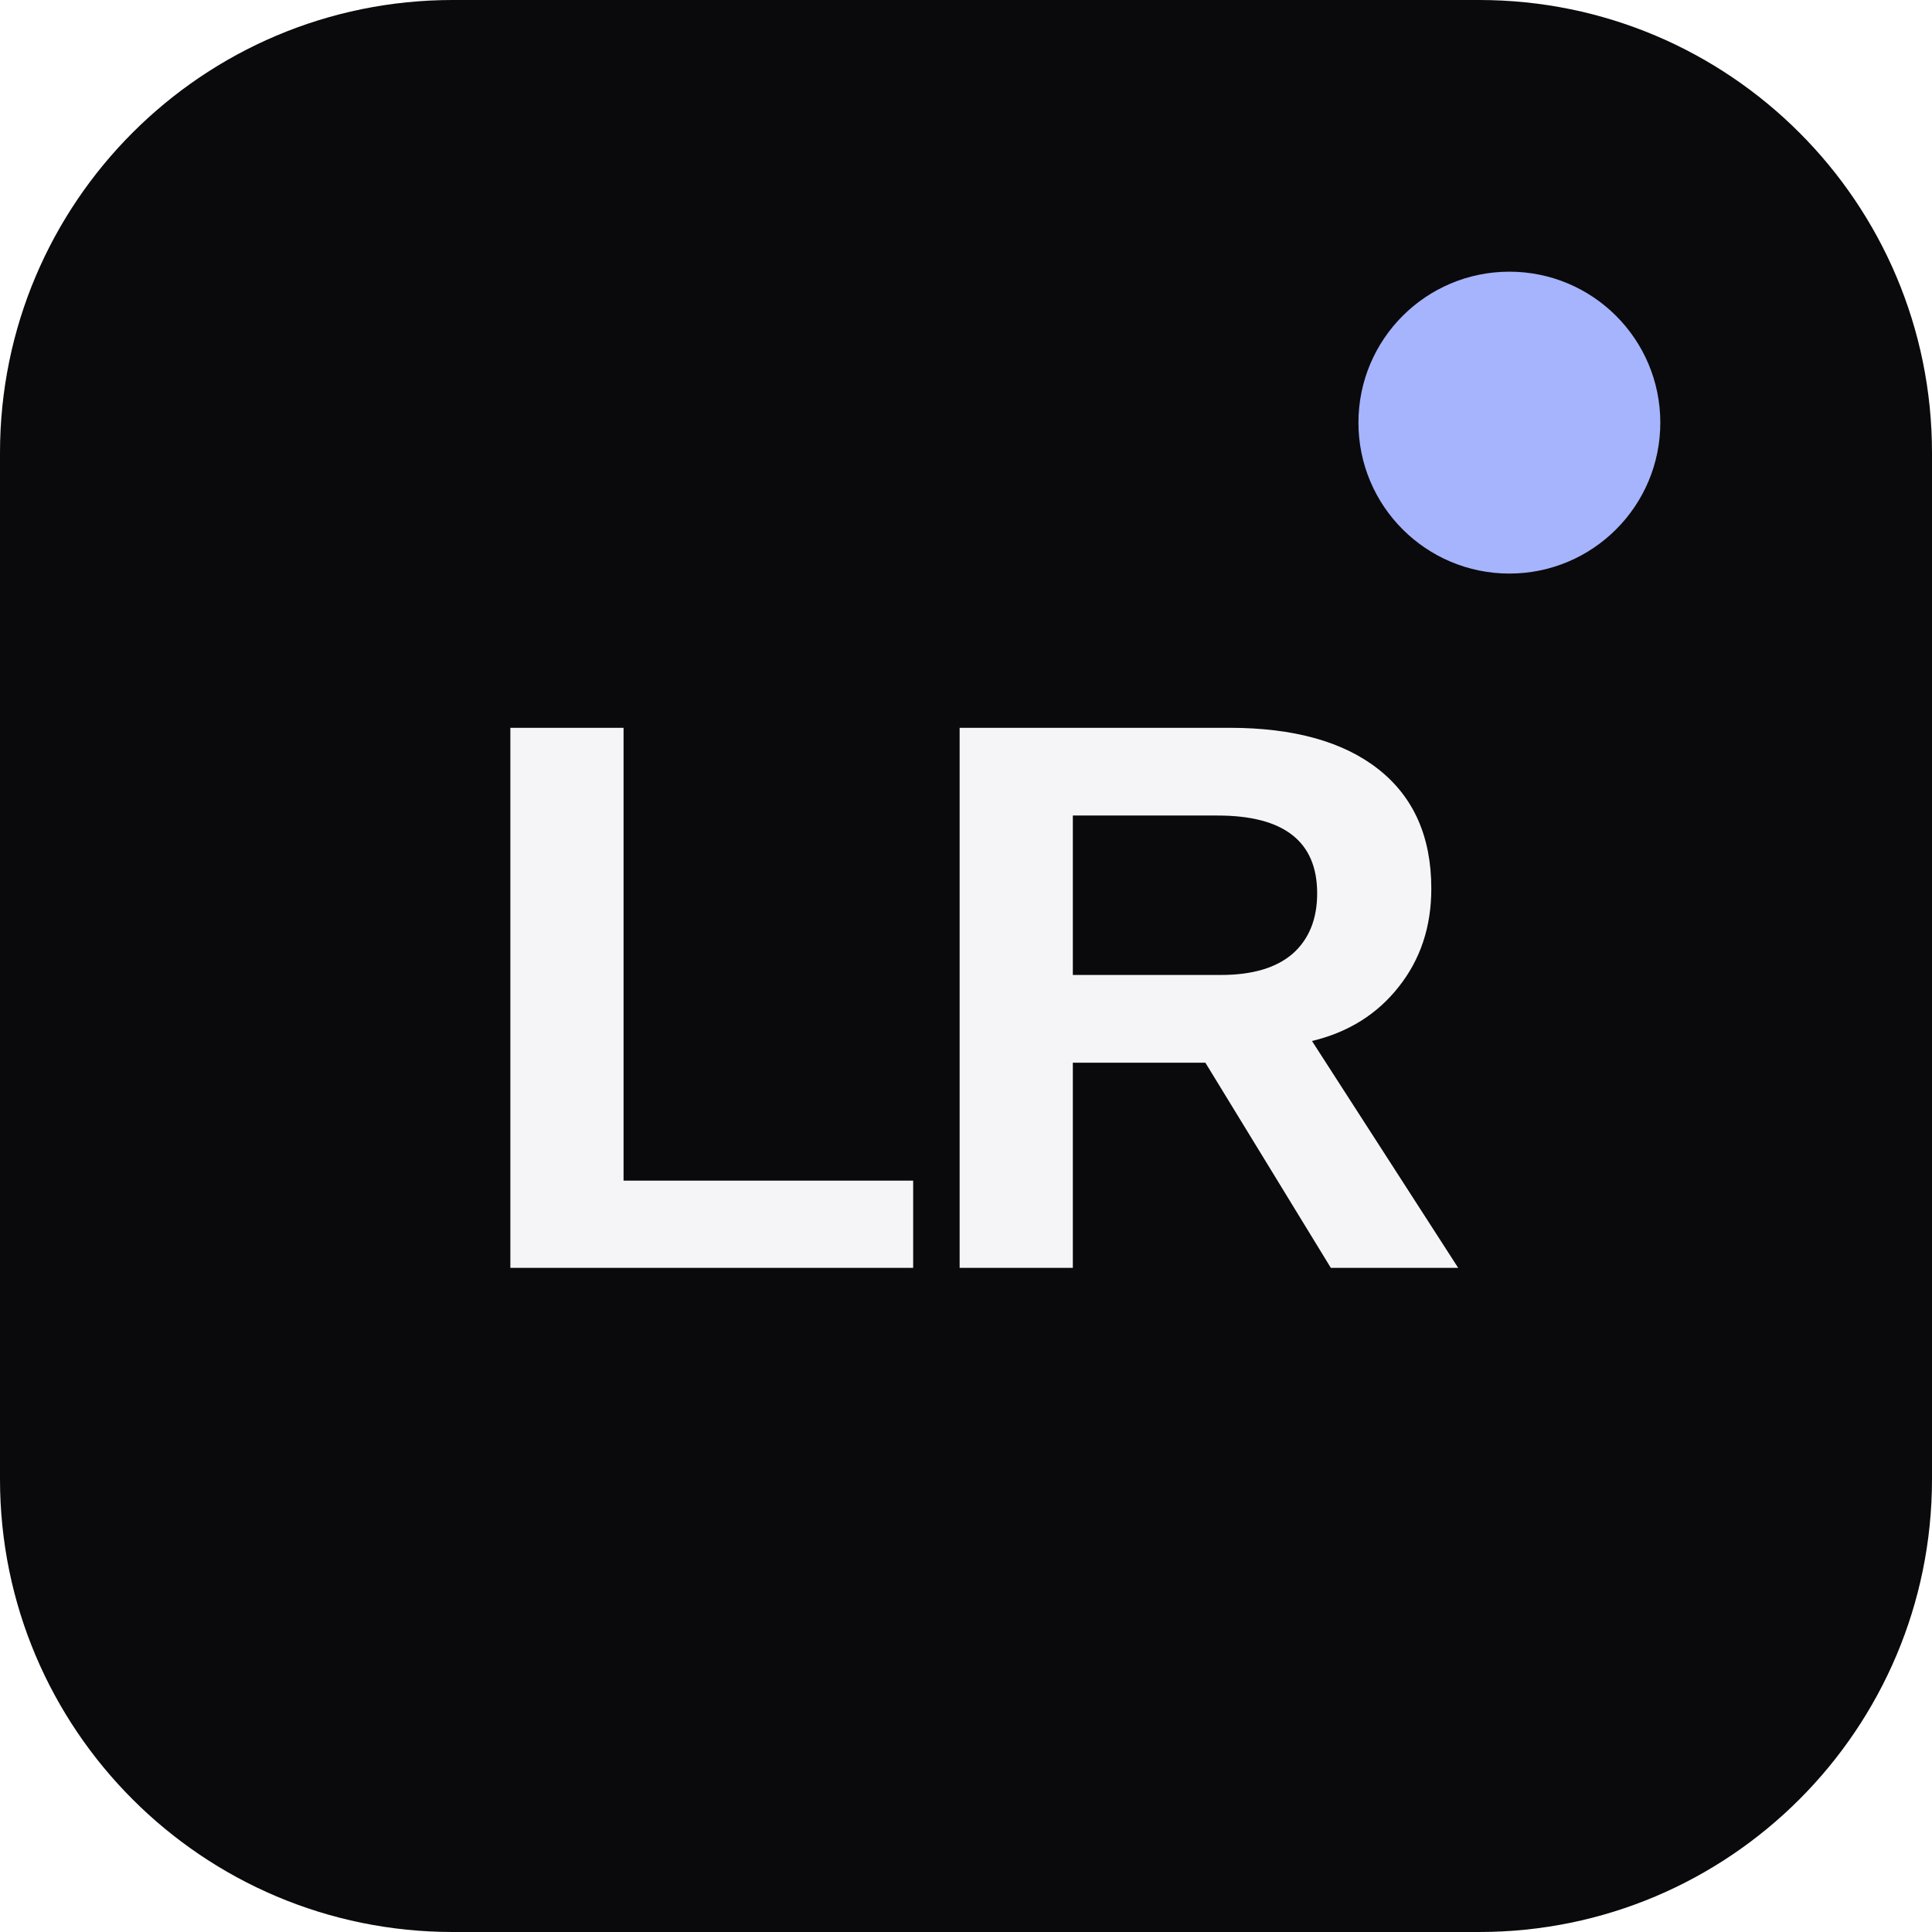
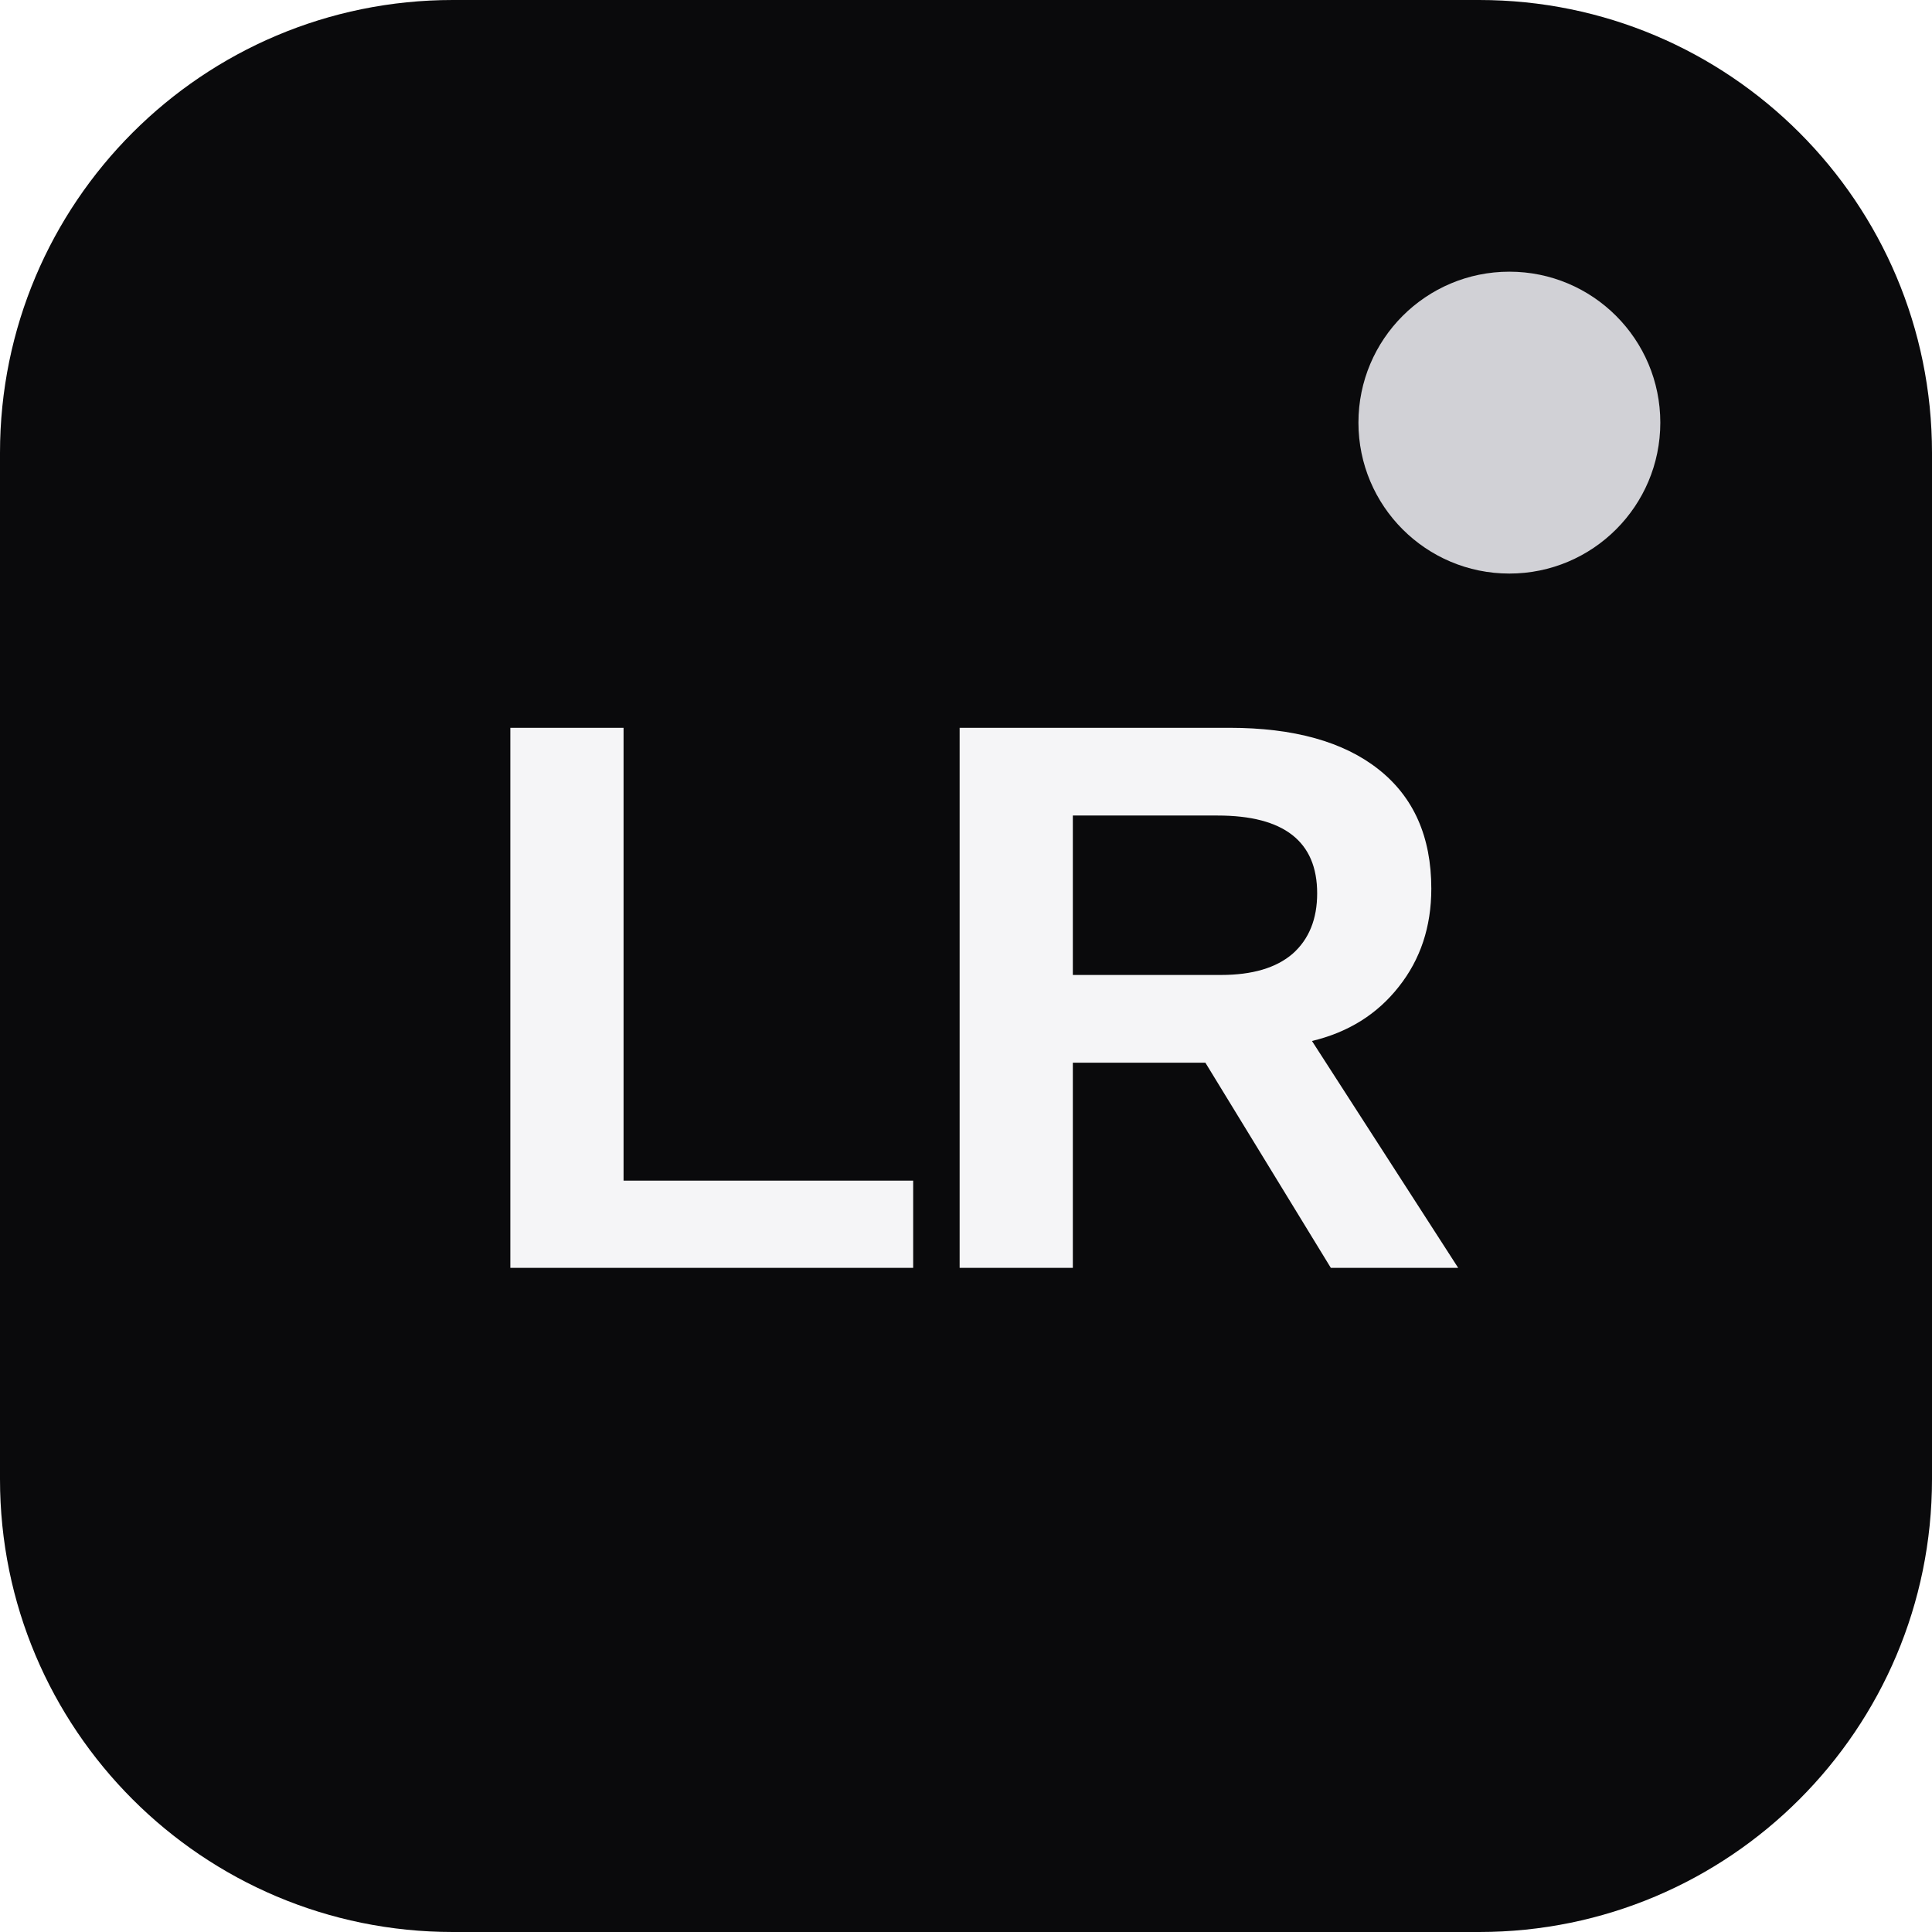
<svg xmlns="http://www.w3.org/2000/svg" viewBox="0 0 64 64">
  <rect width="64" height="64" rx="15" fill="#0a0a0c" />
  <text x="32" y="42" text-anchor="middle" font-family="-apple-system, BlinkMacSystemFont, 'Helvetica Neue', Arial, sans-serif" font-size="26" font-weight="700" letter-spacing="-1" fill="#f5f5f7">LR</text>
-   <circle cx="50" cy="14" r="5" fill="#a5b4fc" />
+   <circle cx="50" cy="14" r="5" fill="#d1d1d6" />
</svg>
